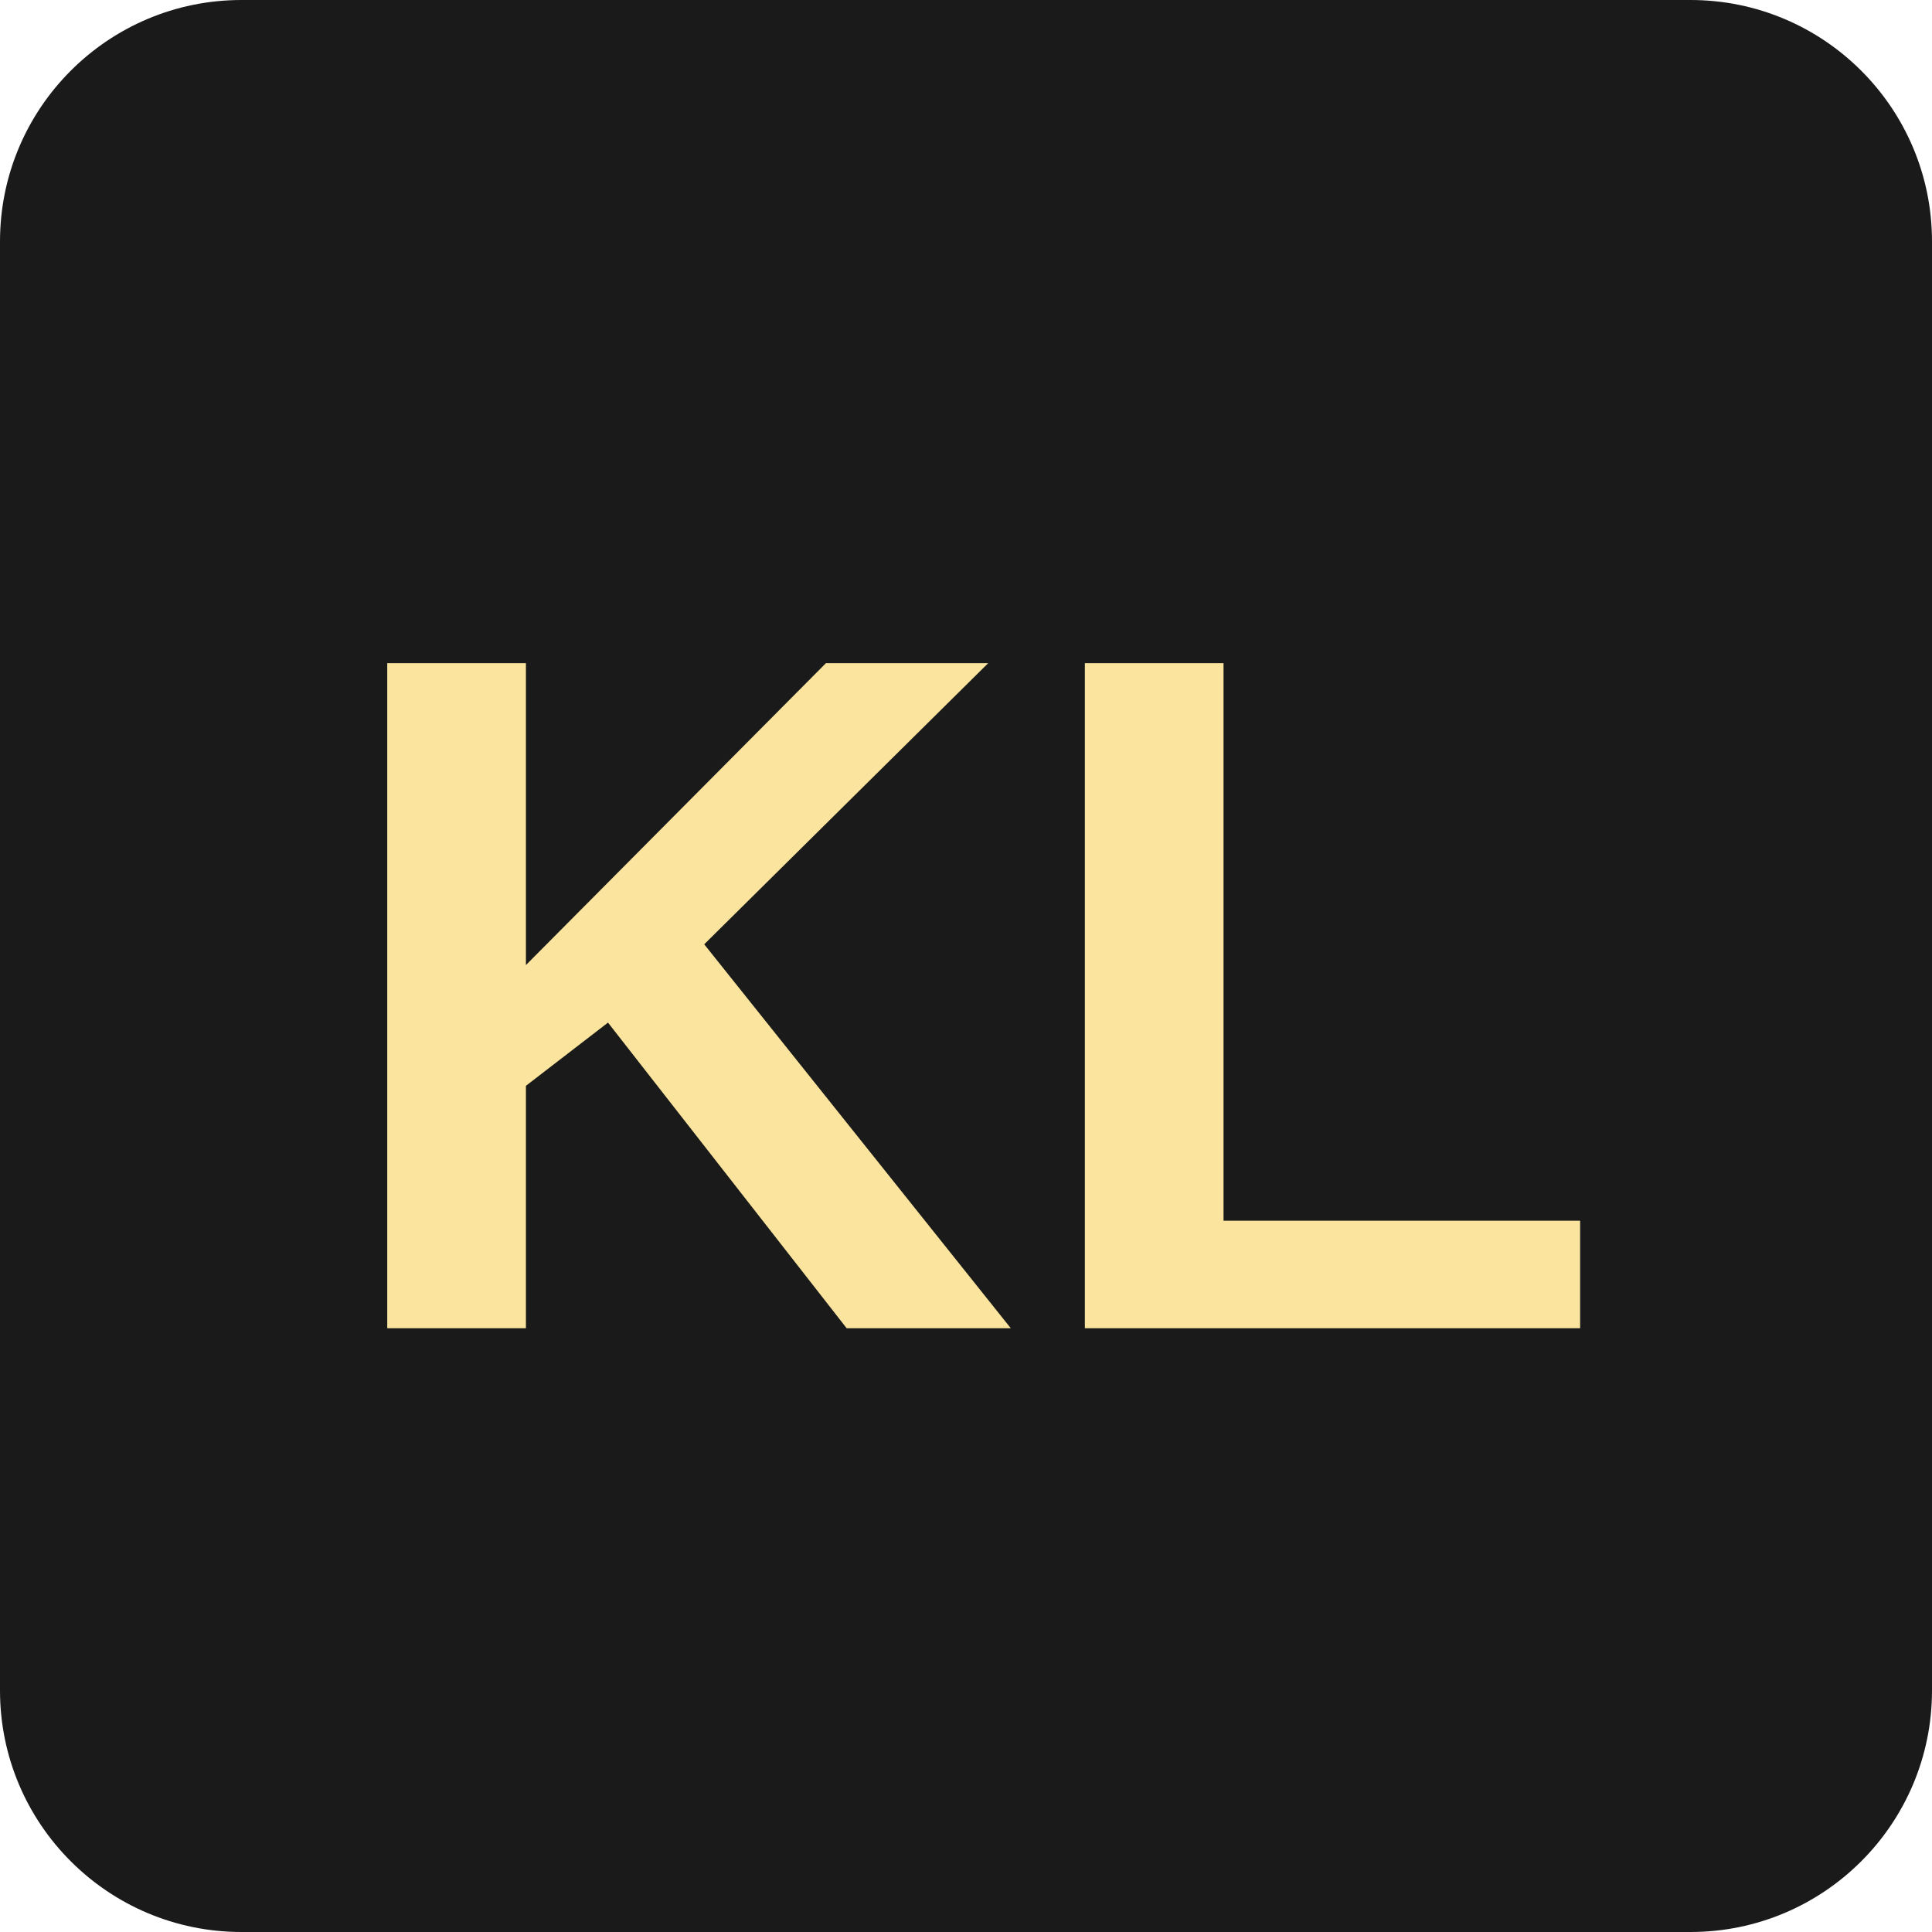
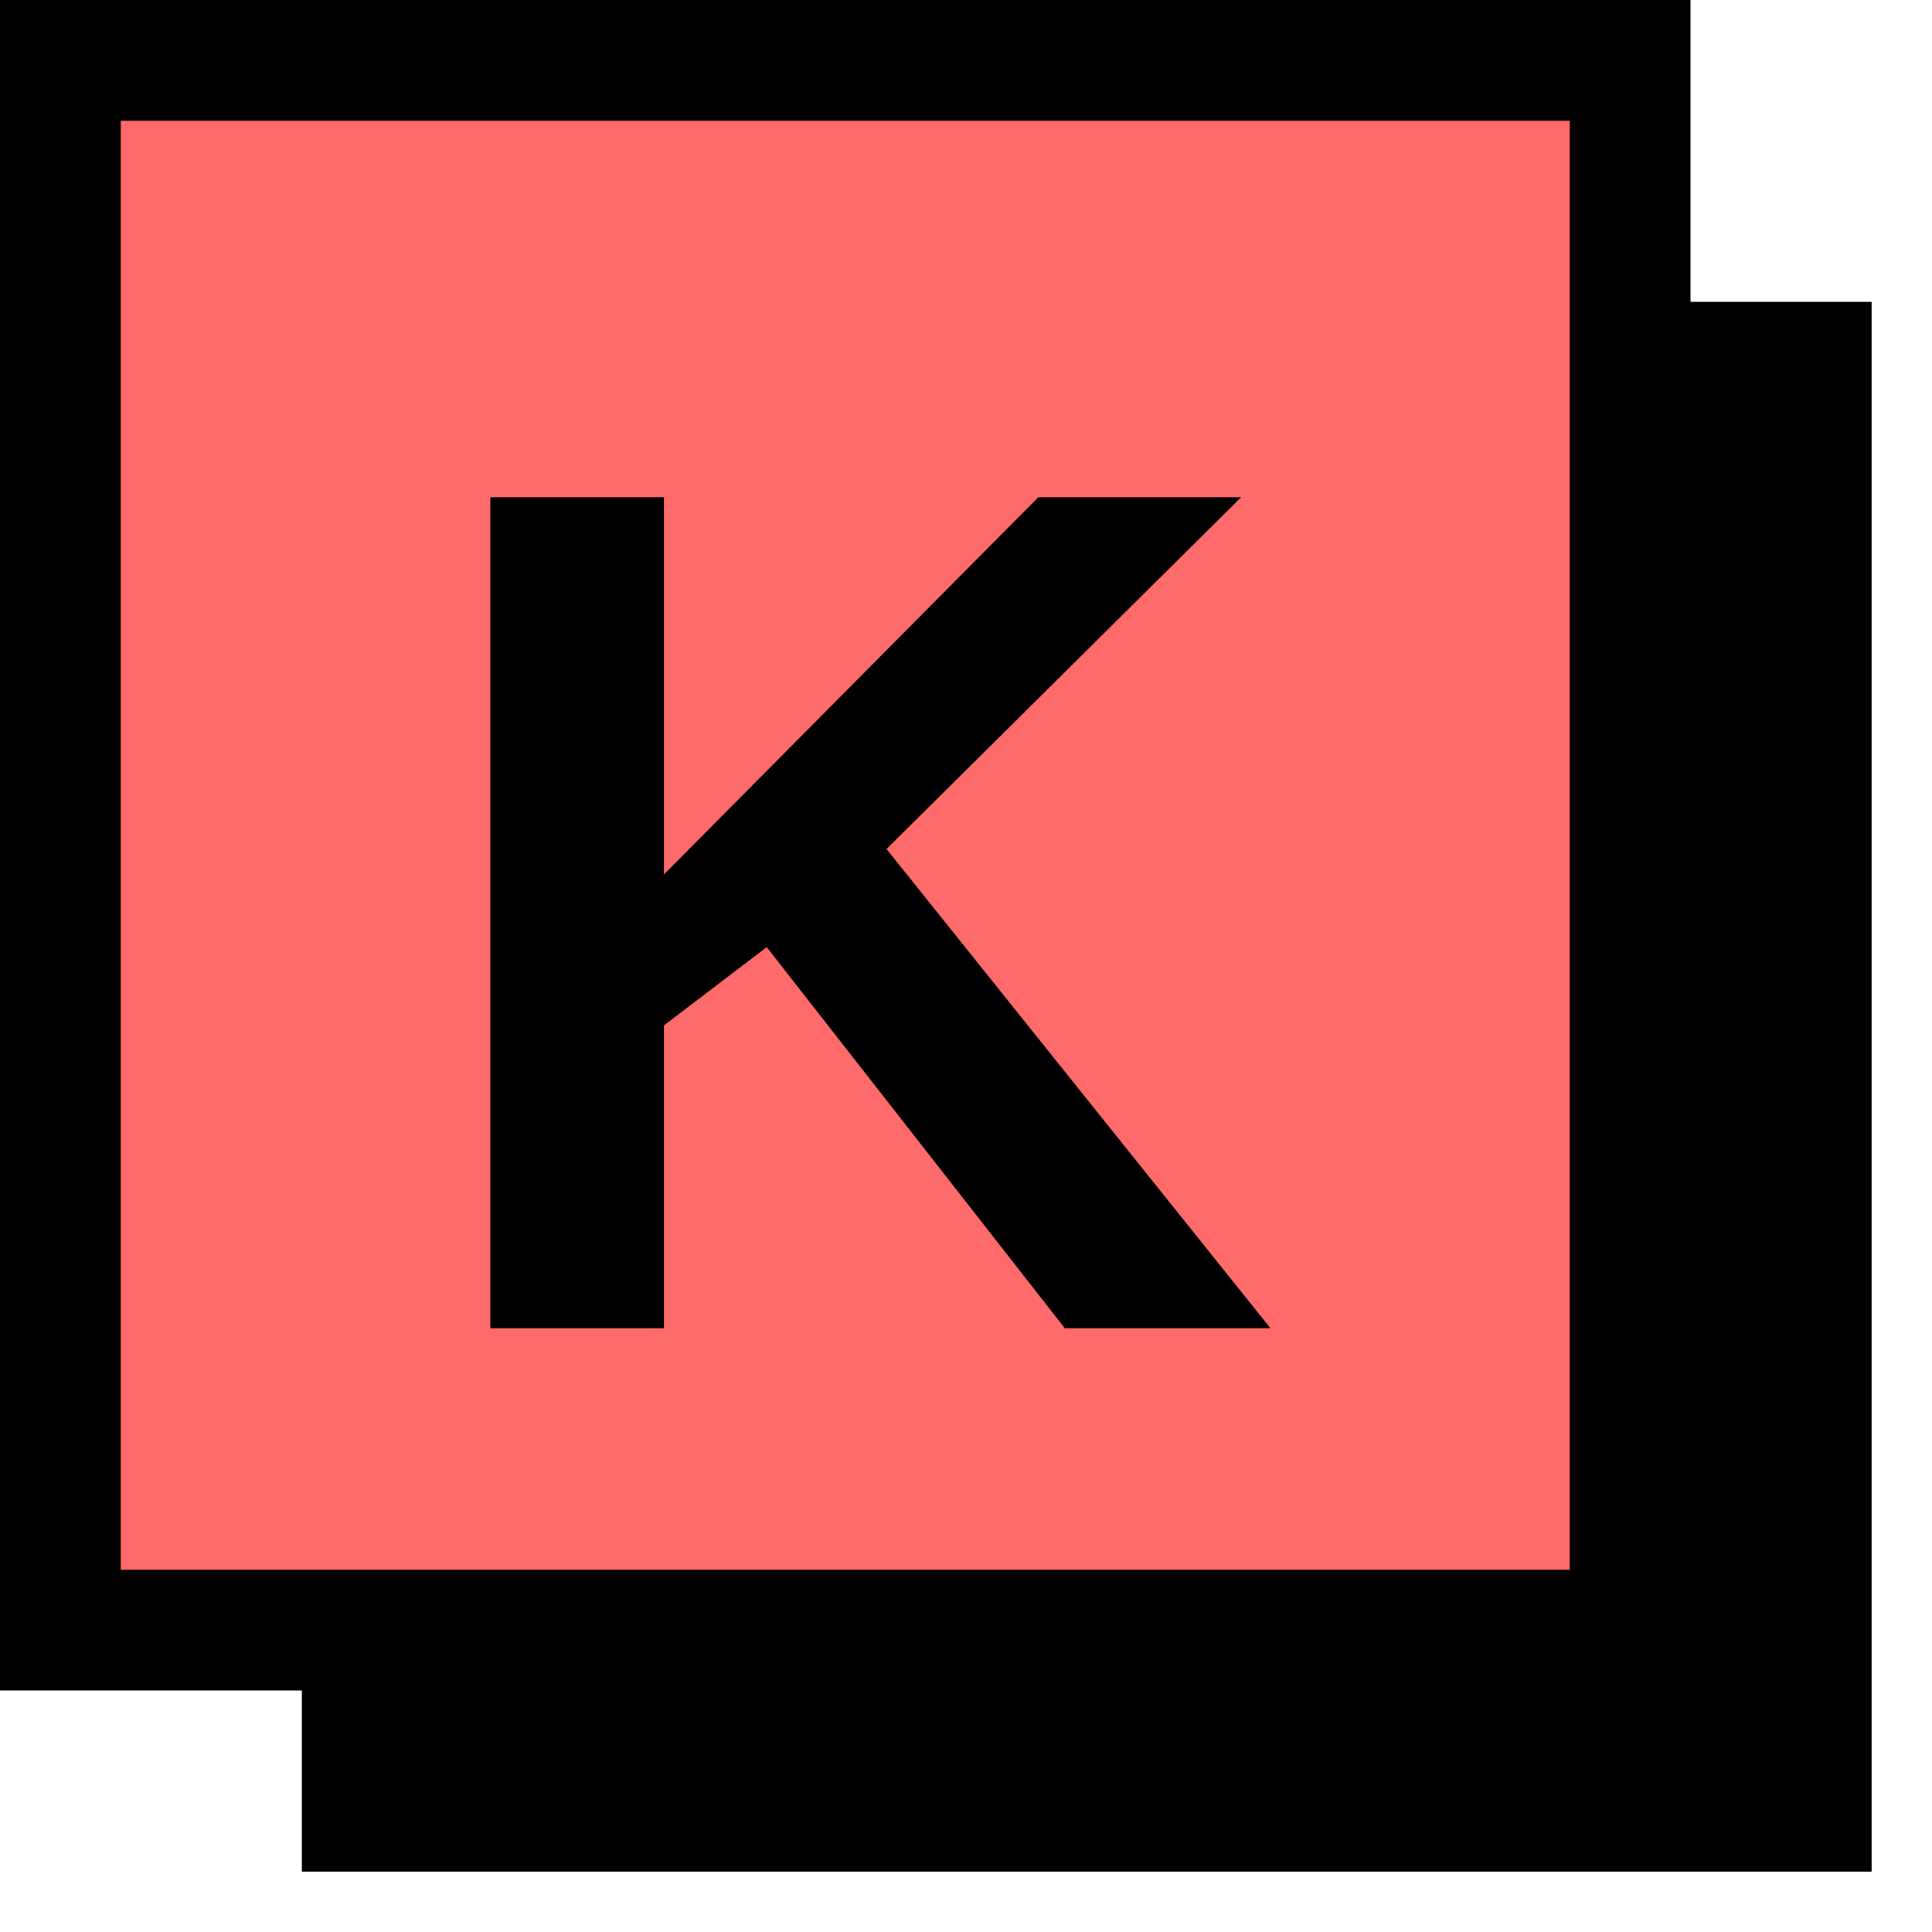
<svg xmlns="http://www.w3.org/2000/svg" width="32" height="32" viewBox="0 0 32 32">
-   <rect width="32" height="32" fill="#1a1a1a" rx="4" />
-   <text x="16" y="22" font-family="Arial, sans-serif" font-size="16" font-weight="bold" fill="#FBE59E" text-anchor="middle">KL</text>
+   <rect x="5" y="5" width="26" height="26" fill="#000000" />
+   <rect x="1" y="1" width="26" height="26" fill="#ff6b6b" stroke="#000000" stroke-width="2" />
+   <text x="14" y="22" font-family="Arial, sans-serif" font-size="20" font-weight="900" fill="#000000" text-anchor="middle">K</text>
</svg>
